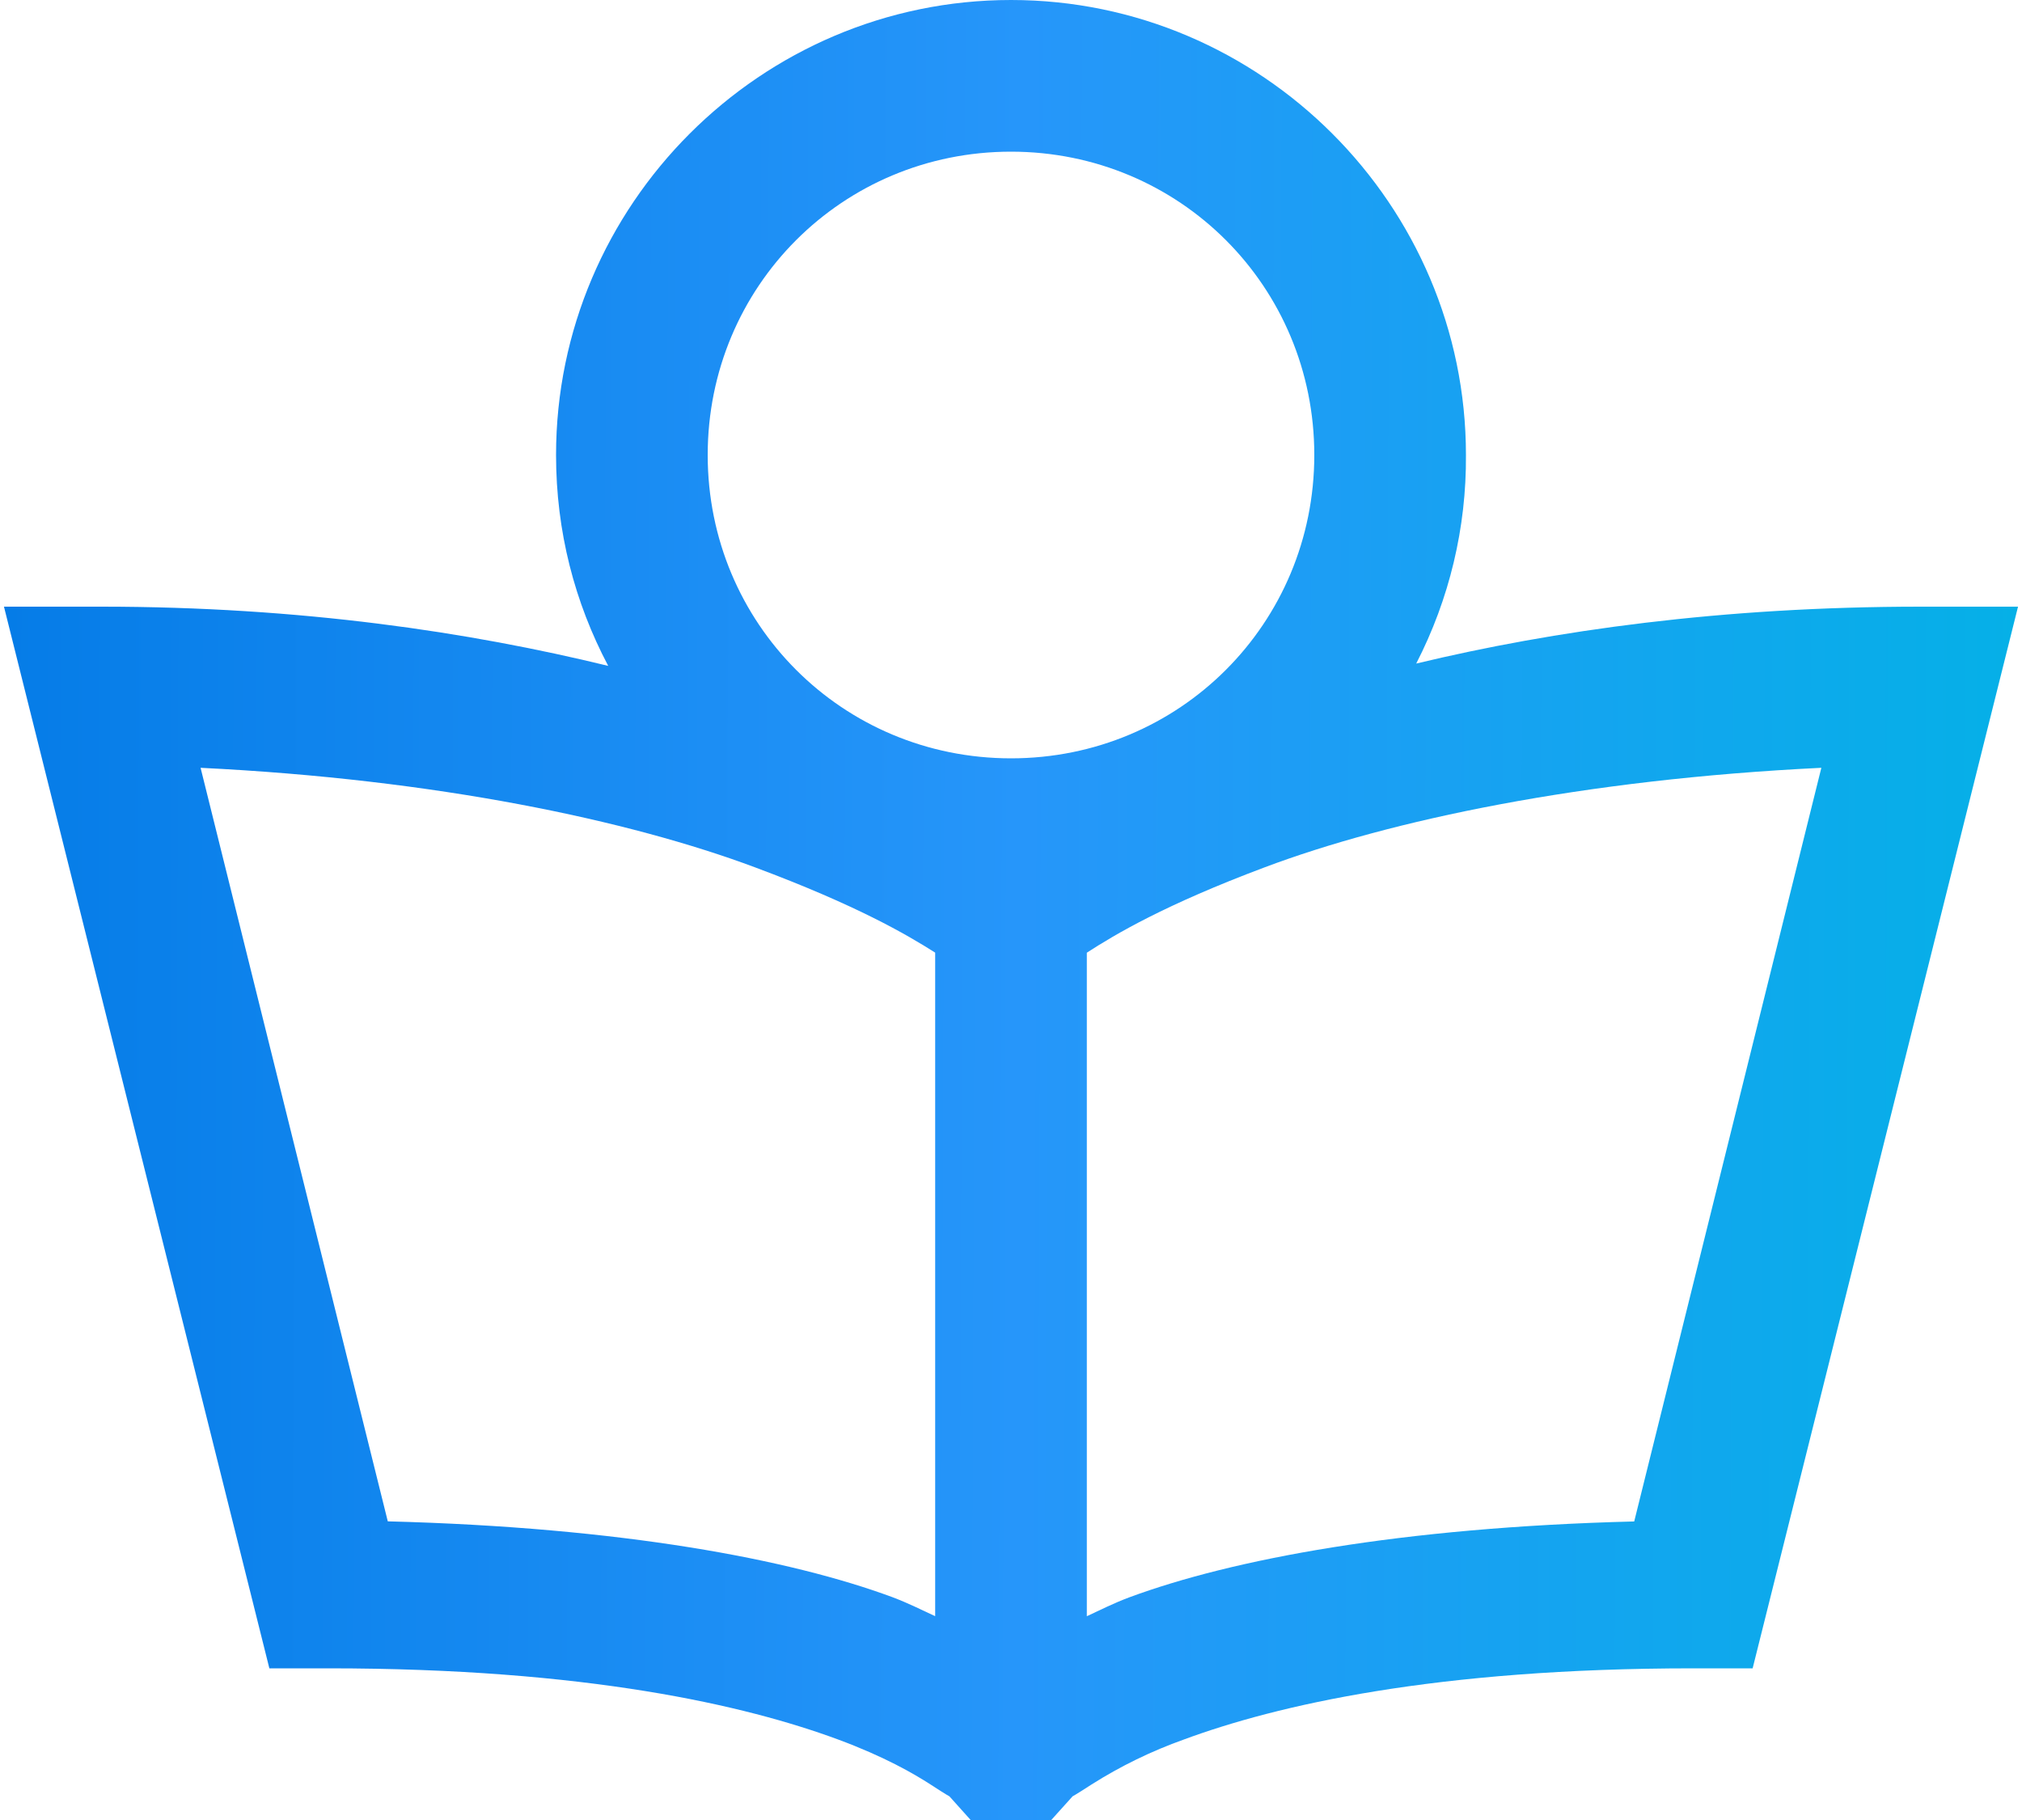
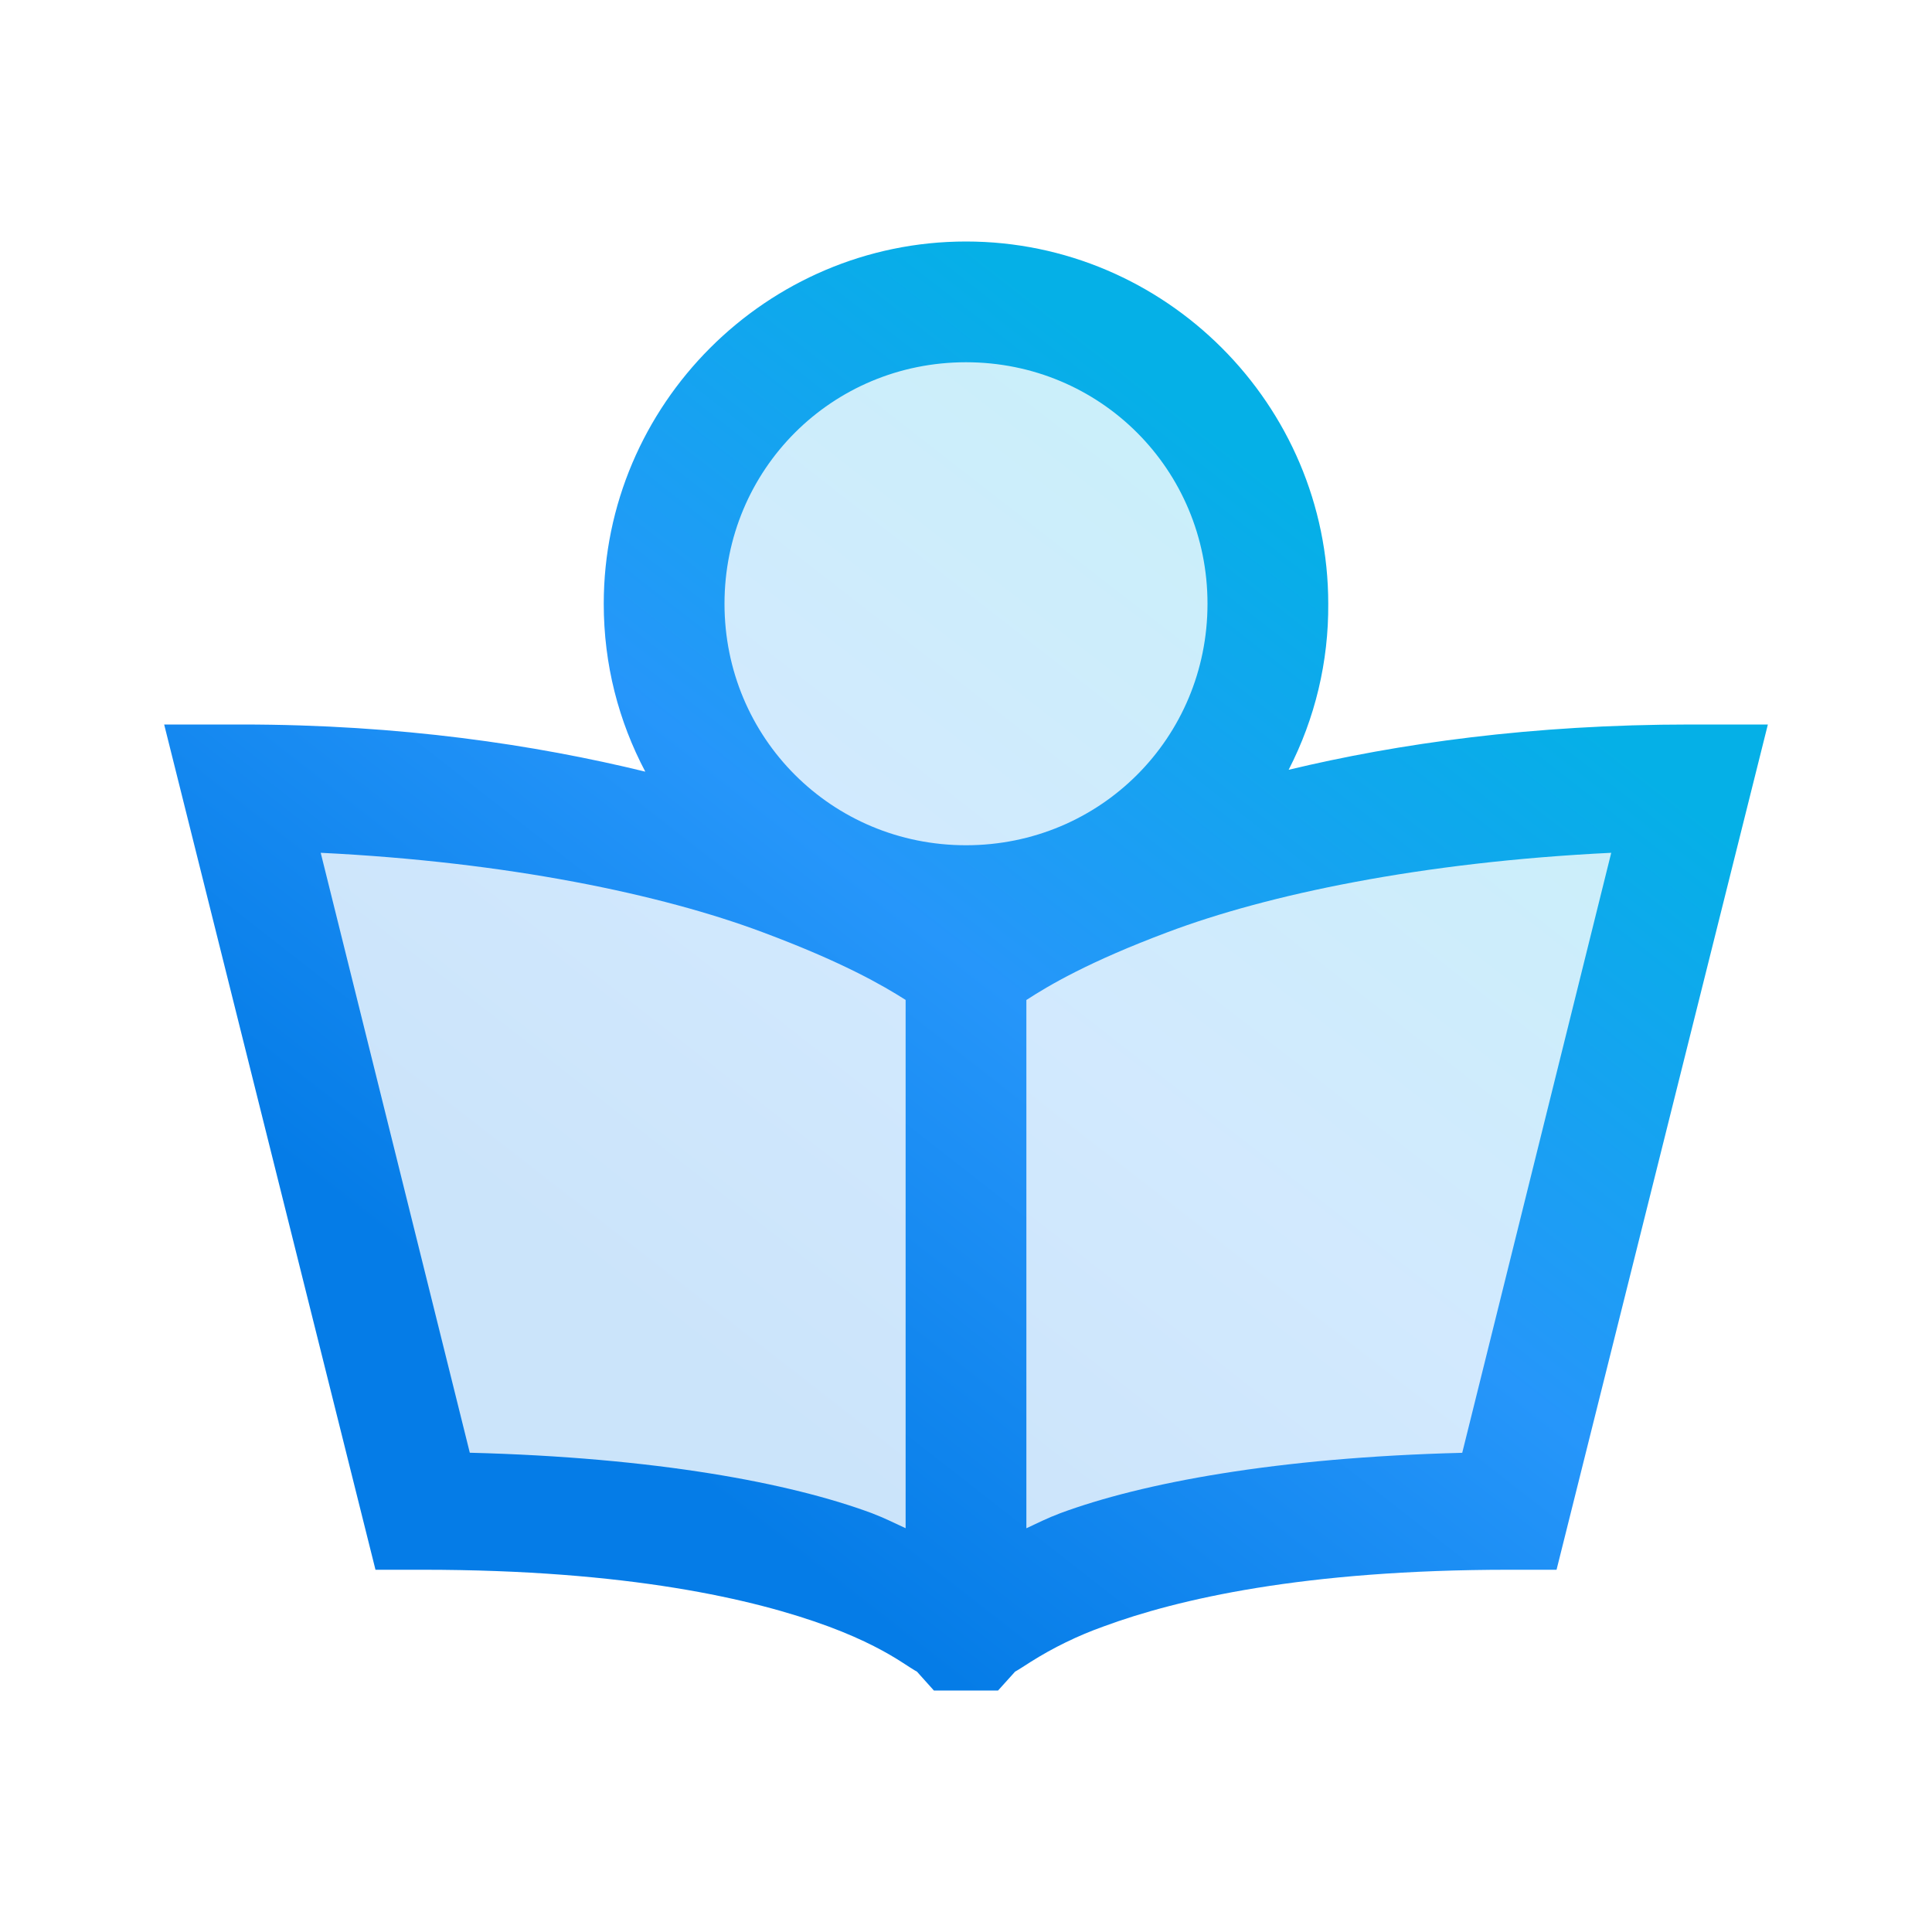
- <svg xmlns="http://www.w3.org/2000/svg" width="60" height="54" viewBox="0 0 60 54" fill="none">
-   <path d="M30 0C22.575 0 16.5 6.075 16.5 13.5C16.5 15.768 17.053 17.876 18.048 19.757C13.942 18.756 8.94 18 3 18H0.118L7.993 49.5H9.75C17.413 49.5 22.125 50.598 24.868 51.611C26.24 52.119 27.109 52.621 27.61 52.945C28.11 53.271 28.173 53.298 28.173 53.298L28.803 54H31.195L31.829 53.296C31.829 53.296 31.89 53.271 32.392 52.945C33.253 52.4 34.172 51.953 35.132 51.611C37.875 50.598 42.586 49.5 50.25 49.5H52.007L59.882 18H57C51.085 18 46.092 18.711 42.024 19.688C43.009 17.775 43.516 15.652 43.5 13.5C43.5 6.075 37.425 0 30 0ZM30 4.5C35.002 4.5 39 8.498 39 13.5C39 18.502 35.002 22.5 30 22.5C24.998 22.5 21 18.502 21 13.5C21 8.498 24.998 4.5 30 4.5ZM5.952 22.781C12.949 23.123 18.662 24.336 22.406 25.735C25.421 26.86 26.906 27.729 27.75 28.265V47.952C27.345 47.767 26.976 47.576 26.483 47.389C23.443 46.264 18.451 45.317 11.507 45.139L5.952 22.781ZM54.046 22.781L48.493 45.142C41.549 45.317 36.556 46.267 33.514 47.392C33.024 47.576 32.655 47.767 32.25 47.954V28.267C33.094 27.72 34.57 26.843 37.524 25.735C41.241 24.336 46.963 23.125 54.046 22.781Z" fill="url(#paint0_linear_2402_25)" />
+ <svg xmlns="http://www.w3.org/2000/svg" width="72" height="72" viewBox="0 0 72 72" fill="none">
+   <path opacity="0.21" d="M36 12.857C29.611 12.857 24.383 18.064 24.383 24.428C24.383 26.372 24.86 28.179 25.715 29.792C22.182 28.933 17.878 28.285 12.766 28.285H10.286L17.063 55.285H18.575C25.169 55.285 29.224 56.227 31.584 57.094C32.765 57.53 33.512 57.96 33.944 58.238C34.374 58.518 34.428 58.541 34.428 58.541L34.97 59.143H37.029L37.575 58.539C37.575 58.539 37.627 58.518 38.059 58.238C38.8 57.771 39.591 57.388 40.417 57.094C42.777 56.227 46.831 55.285 53.426 55.285H54.938L61.715 28.285H59.234C54.144 28.285 49.848 28.895 46.347 29.732C47.195 28.093 47.631 26.273 47.617 24.428C47.617 18.064 42.39 12.857 36 12.857Z" fill="url(#paint0_linear_2484_74)" />
+   <path d="M36 9C28.575 9 22.5 15.075 22.5 22.5C22.5 24.768 23.054 26.876 24.048 28.757C19.942 27.756 14.94 27 9 27H6.118L13.993 58.5H15.75C23.414 58.5 28.125 59.598 30.868 60.611C32.241 61.119 33.109 61.621 33.611 61.945C34.11 62.271 34.173 62.298 34.173 62.298L34.803 63H37.195L37.83 62.296C37.83 62.296 37.89 62.271 38.392 61.945C39.254 61.4 40.173 60.953 41.133 60.611C43.875 59.598 48.587 58.5 56.25 58.5H58.008L65.883 27H63C57.085 27 52.092 27.711 48.024 28.688C49.01 26.775 49.516 24.651 49.5 22.5C49.5 15.075 43.425 9 36 9ZM36 13.5C41.002 13.5 45 17.498 45 22.5C45 27.502 41.002 31.5 36 31.5C30.999 31.5 27 27.502 27 22.5C27 17.498 30.999 13.5 36 13.5ZM11.952 31.781C18.95 32.123 24.663 33.336 28.407 34.736C31.422 35.861 32.907 36.729 33.75 37.264V56.952C33.345 56.767 32.976 56.576 32.484 56.389C29.444 55.264 24.451 54.317 17.508 54.139L11.952 31.781ZM60.046 31.781L54.493 54.142C47.55 54.317 42.557 55.267 39.515 56.392C39.024 56.576 38.655 56.767 38.25 56.954V37.267C39.094 36.72 40.57 35.843 43.524 34.736C47.241 33.336 52.963 32.126 60.046 31.781Z" fill="url(#paint1_linear_2484_74)" />
  <defs>
-     <linearGradient id="paint0_linear_2402_25" x1="0.118" y1="0" x2="60.077" y2="0.217" gradientUnits="userSpaceOnUse">
+     <linearGradient id="paint0_linear_2484_74" x1="35.903" y1="59.143" x2="58.409" y2="30.215" gradientUnits="userSpaceOnUse">
+       <stop stop-color="#057CE7" />
+       <stop offset="0.505" stop-color="#2696FA" />
+       <stop offset="1" stop-color="#05B0E7" />
+     </linearGradient>
+     <linearGradient id="paint1_linear_2484_74" x1="35.888" y1="63" x2="62.169" y2="29.352" gradientUnits="userSpaceOnUse">
      <stop stop-color="#057CE7" />
      <stop offset="0.505" stop-color="#2696FA" />
      <stop offset="1" stop-color="#05B0E7" />
    </linearGradient>
  </defs>
</svg>
